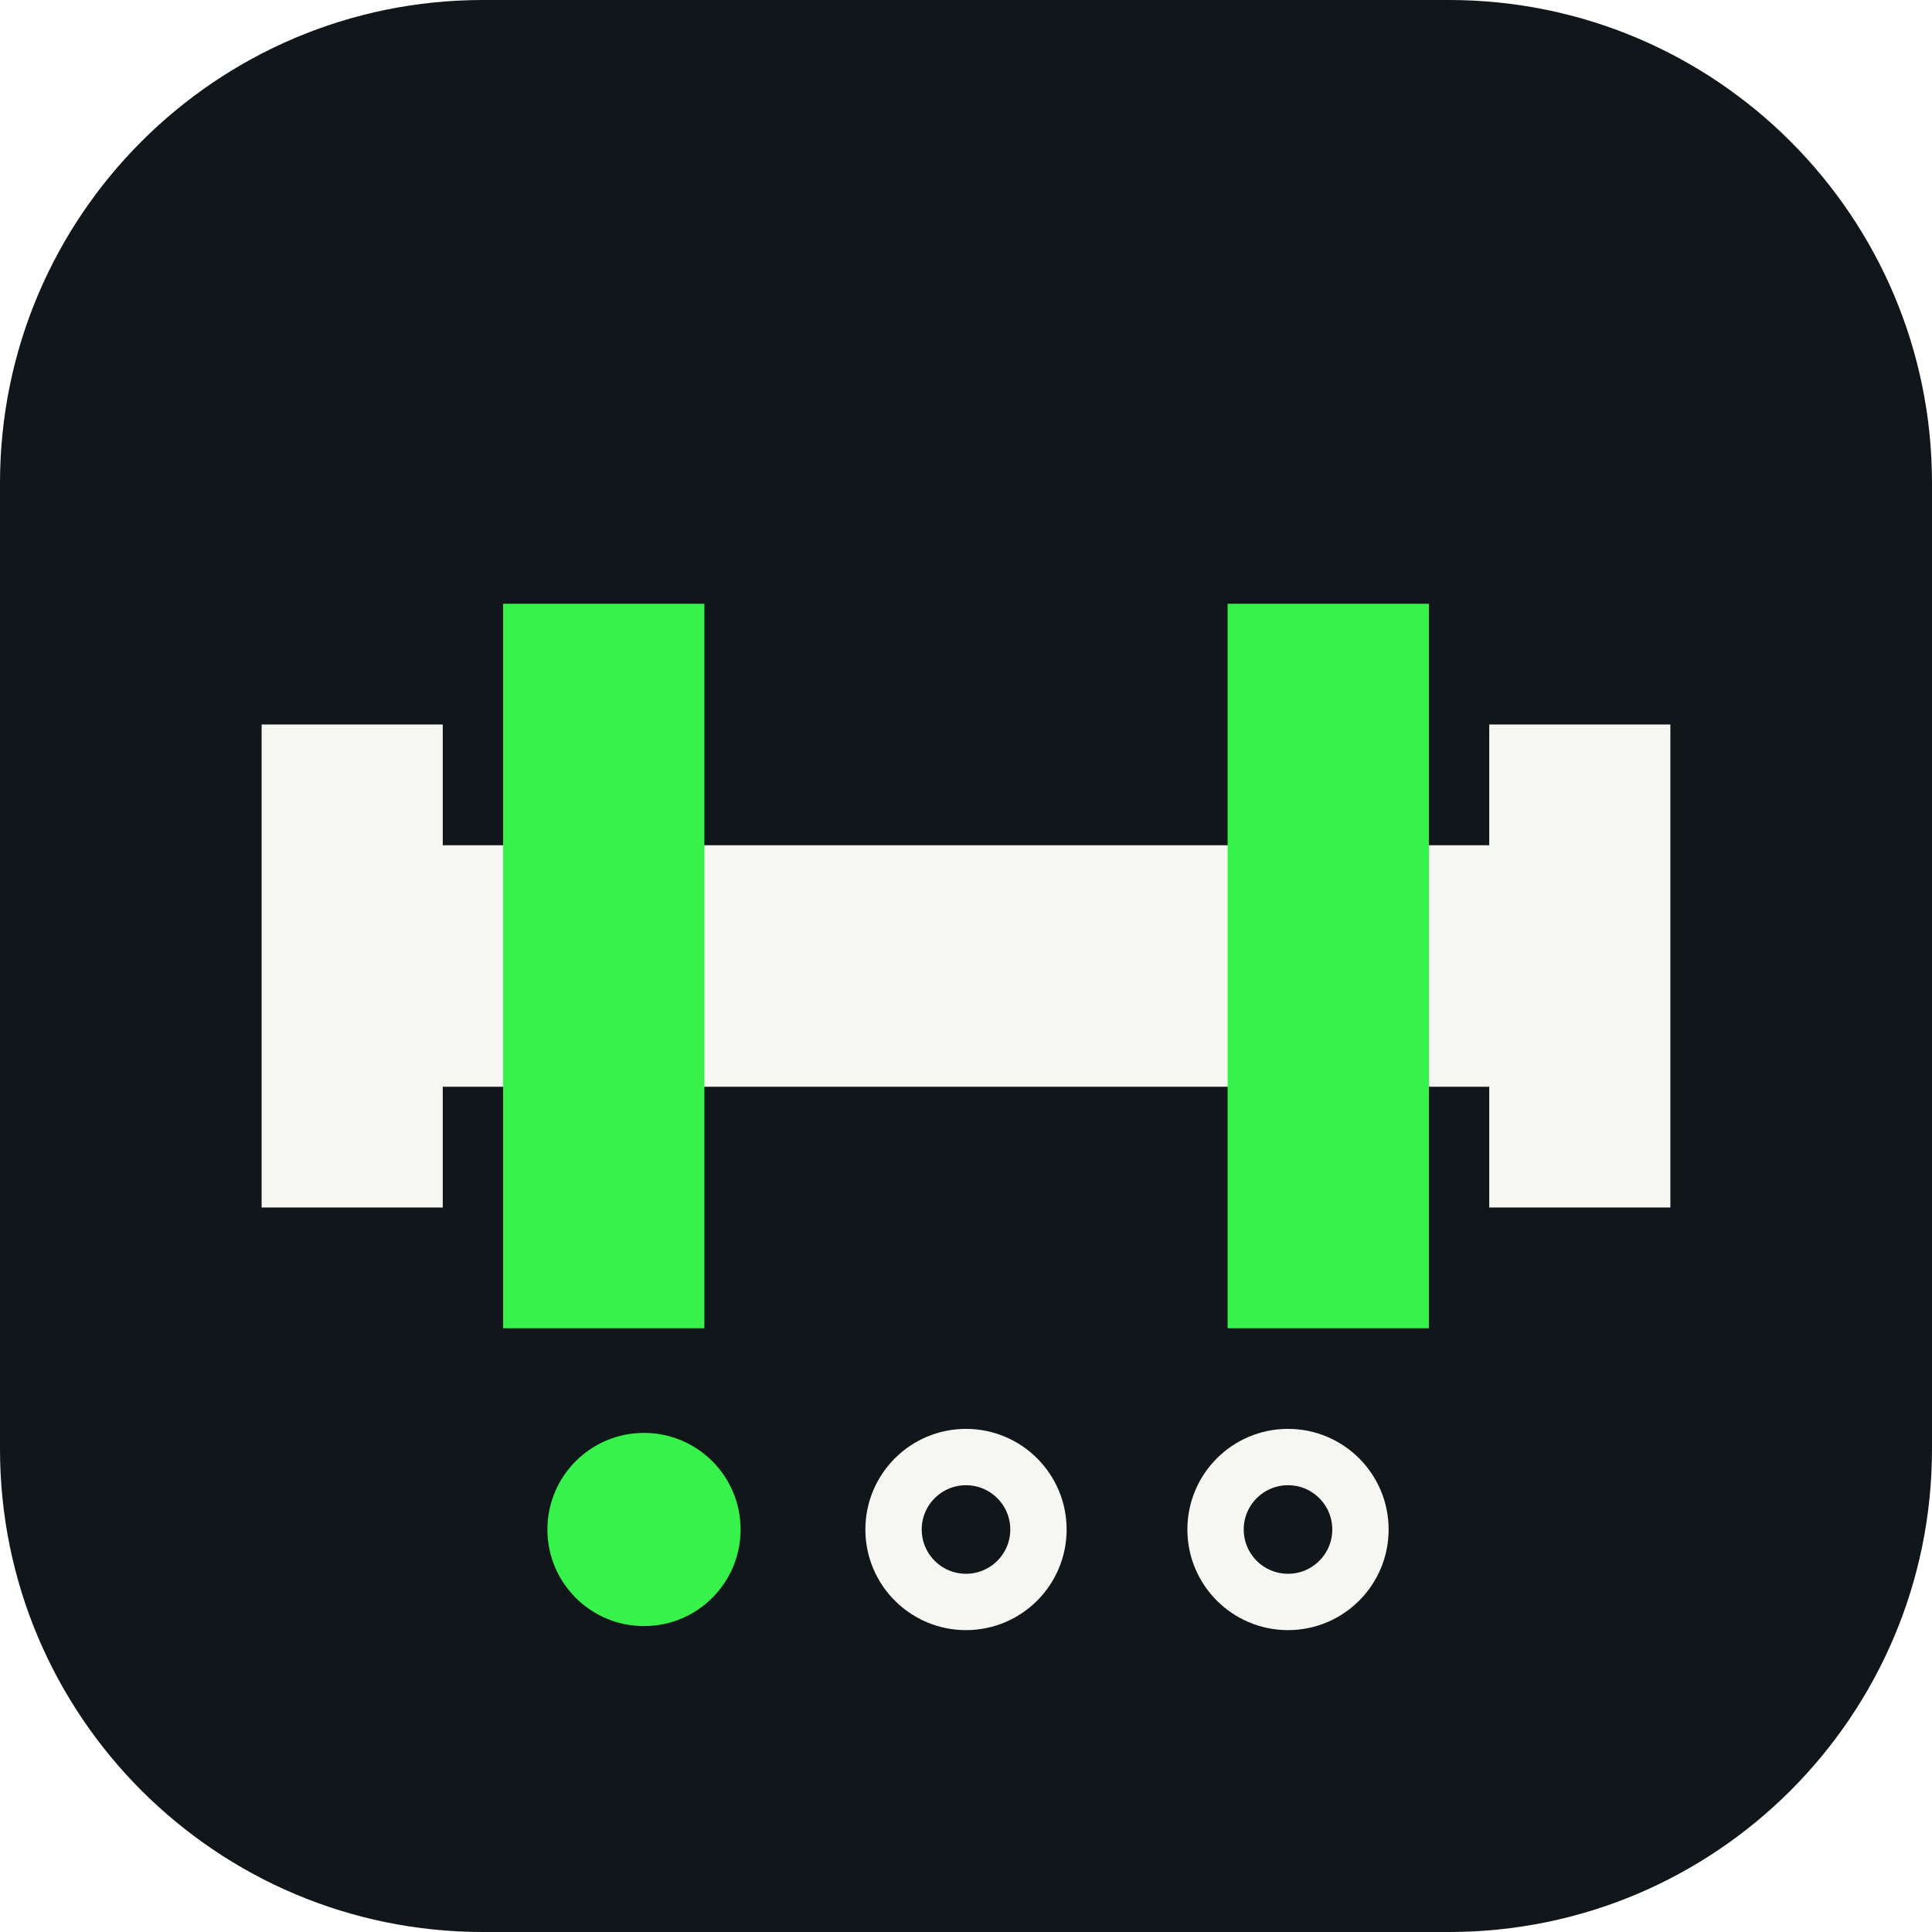
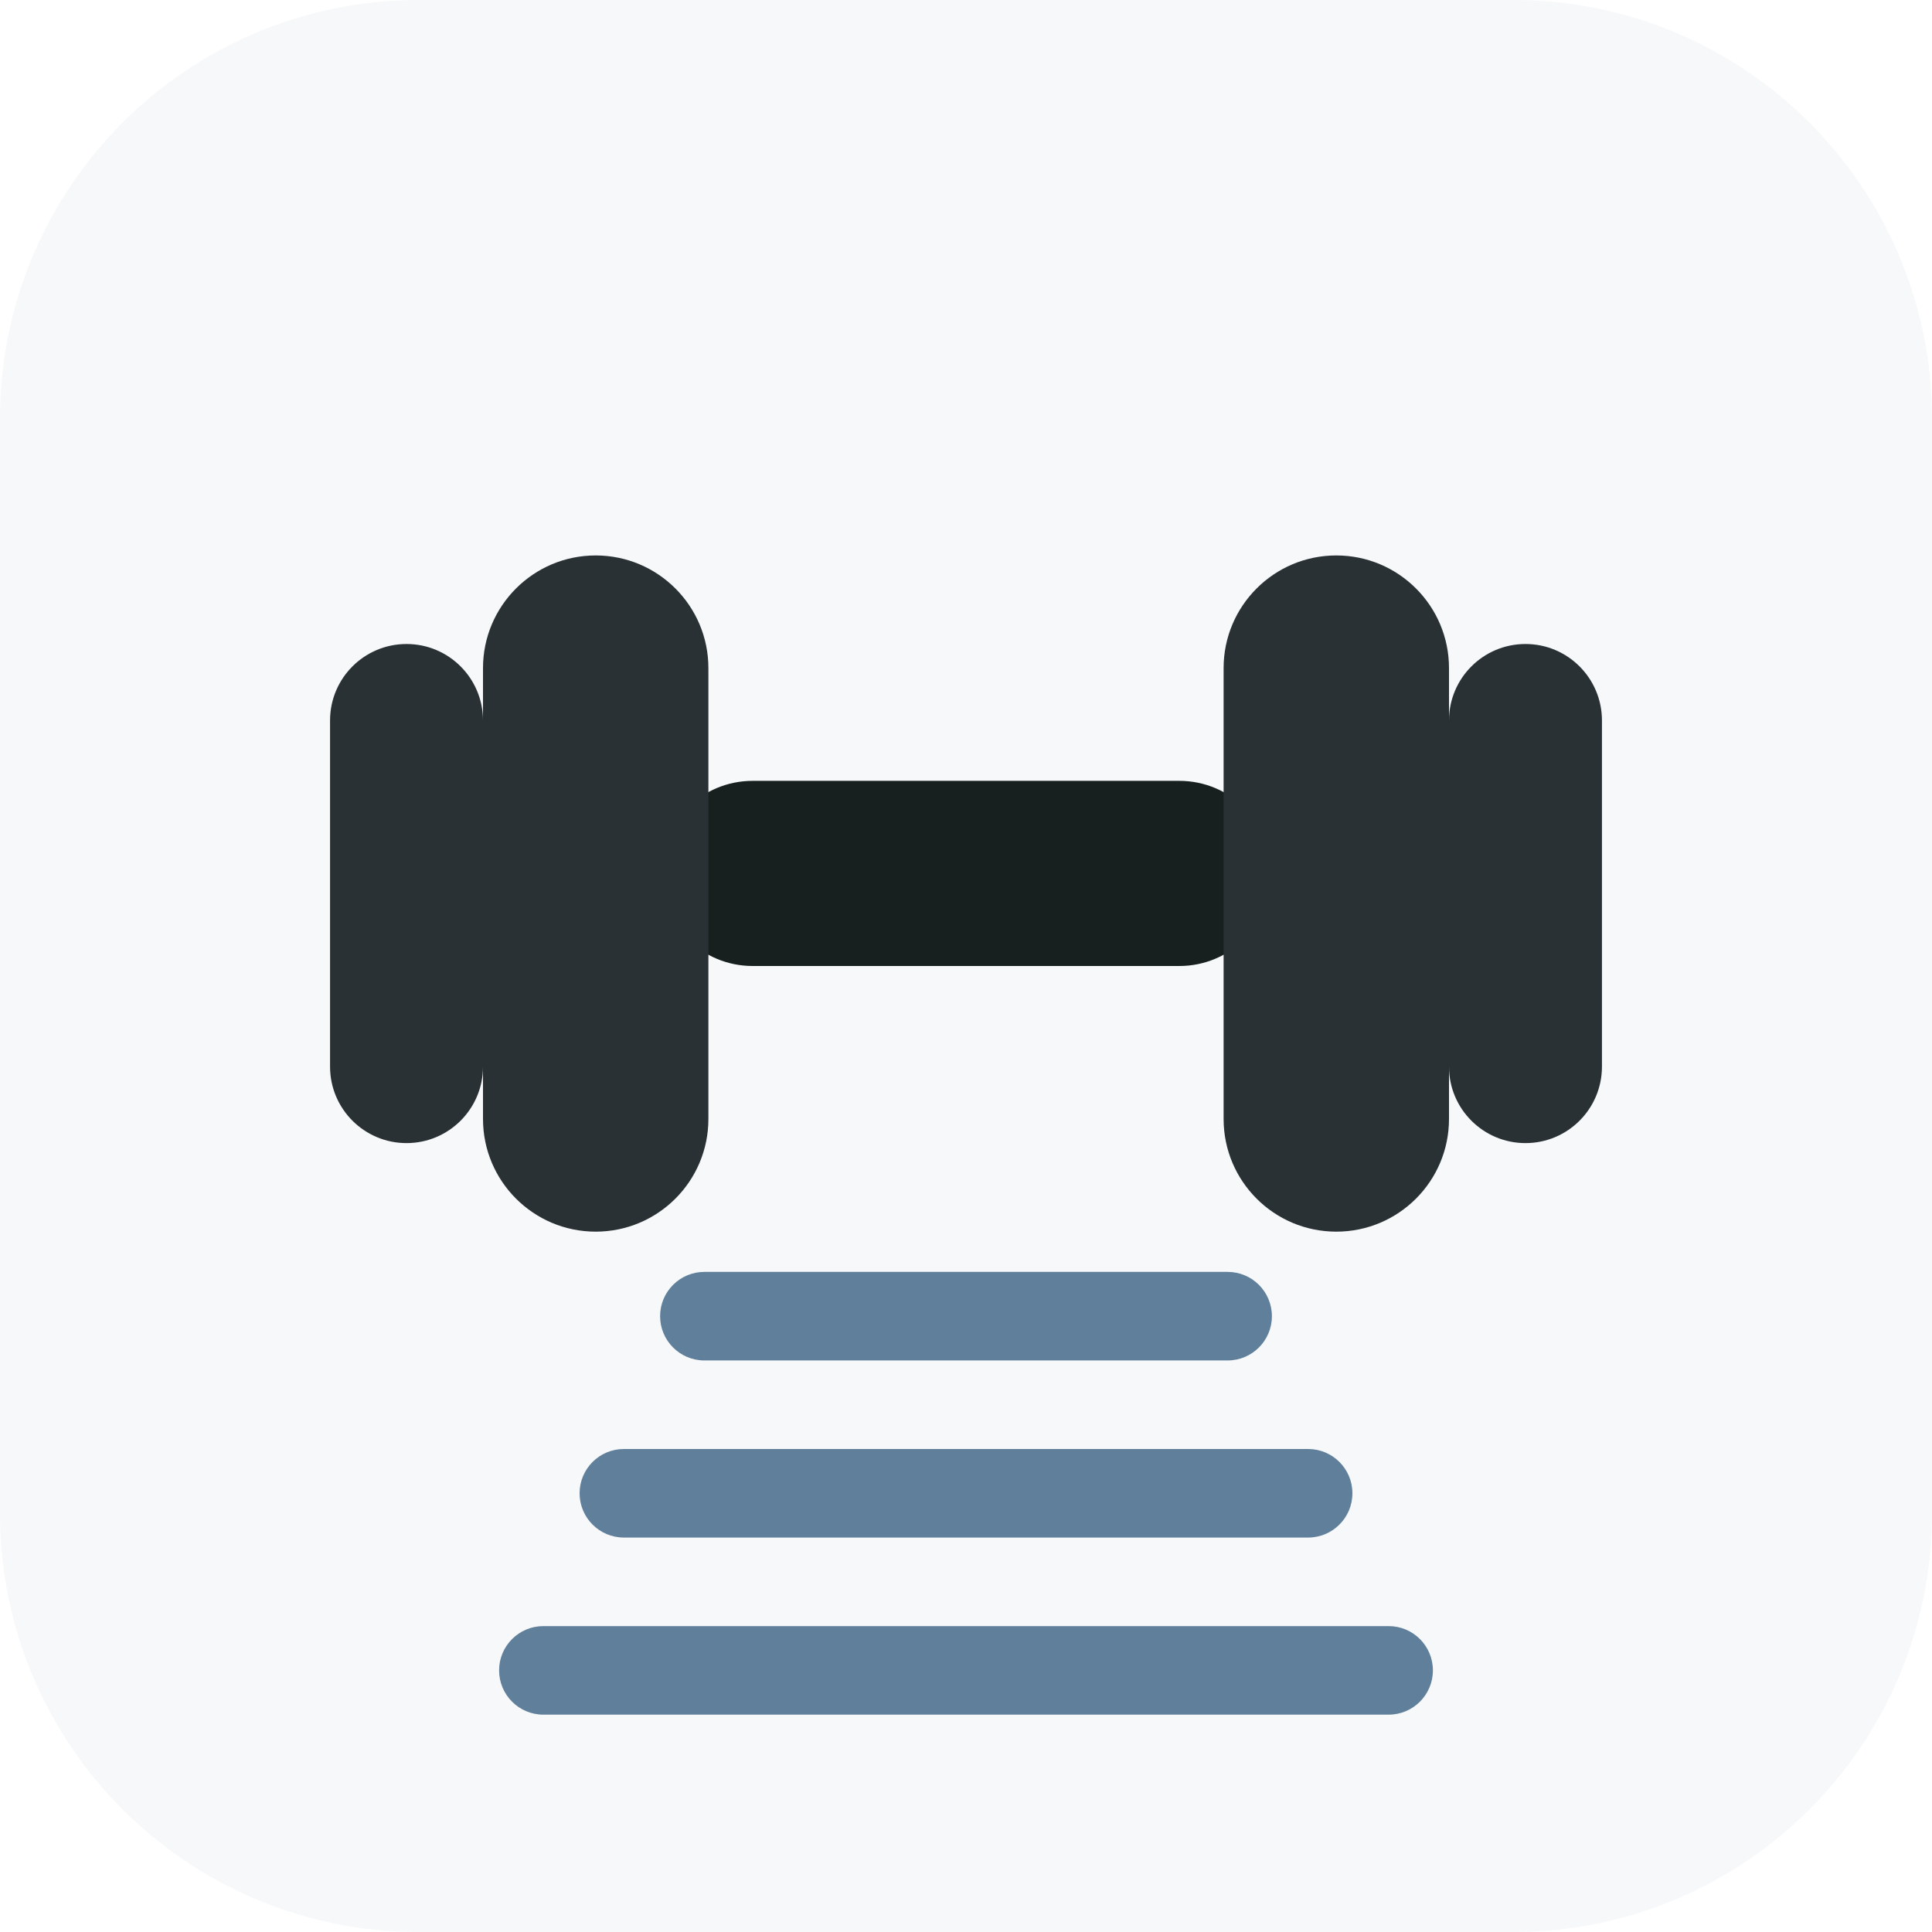
<svg xmlns="http://www.w3.org/2000/svg" width="24" height="24" viewBox="0 0 24 24" fill="none">
-   <rect width="24" height="24" rx="6" fill="#101619" />
-   <path d="M5 10.5H19V13.5H5V10.5Z" fill="#F6F7F2" />
-   <path d="M3.25 9H5.5V15H3.25V9Z" fill="#F6F7F2" />
-   <path d="M18.5 9H20.75V15H18.5V9Z" fill="#F6F7F2" />
-   <path d="M6.25 7.5H8.75V16.5H6.25V7.5Z" fill="#36F24B" />
-   <path d="M15.25 7.5H17.75V16.5H15.25V7.5Z" fill="#36F24B" />
-   <circle cx="8" cy="19" r="1.2" fill="#36F24B" />
-   <circle cx="12" cy="19" r="0.9" stroke="#F6F7F2" stroke-width="0.7" />
-   <circle cx="16" cy="19" r="0.9" stroke="#F6F7F2" stroke-width="0.7" />
+   <rect width="24" height="24" rx="5.2" fill="#F6F8F9" />
+   <rect x="8.2" y="9.7" width="7.6" height="2.3" rx="1.15" fill="#17201F" />
+   <rect x="4.1" y="8" width="1.9" height="6.2" rx="0.95" fill="#293135" />
+   <rect x="18" y="8" width="1.9" height="6.2" rx="0.95" fill="#293135" />
+   <rect x="6" y="6.9" width="2.8" height="8.4" rx="1.4" fill="#293135" />
+   <rect x="15.2" y="6.9" width="2.8" height="8.4" rx="1.4" fill="#293135" />
+   <rect x="8.2" y="15.8" width="7.6" height="1.1" rx="0.55" fill="#5F7F9B" />
+   <rect x="7.2" y="18" width="9.6" height="1.1" rx="0.55" fill="#5F7F9B" />
+   <rect x="6.2" y="20.2" width="11.6" height="1.1" rx="0.55" fill="#5F7F9B" />
</svg>
